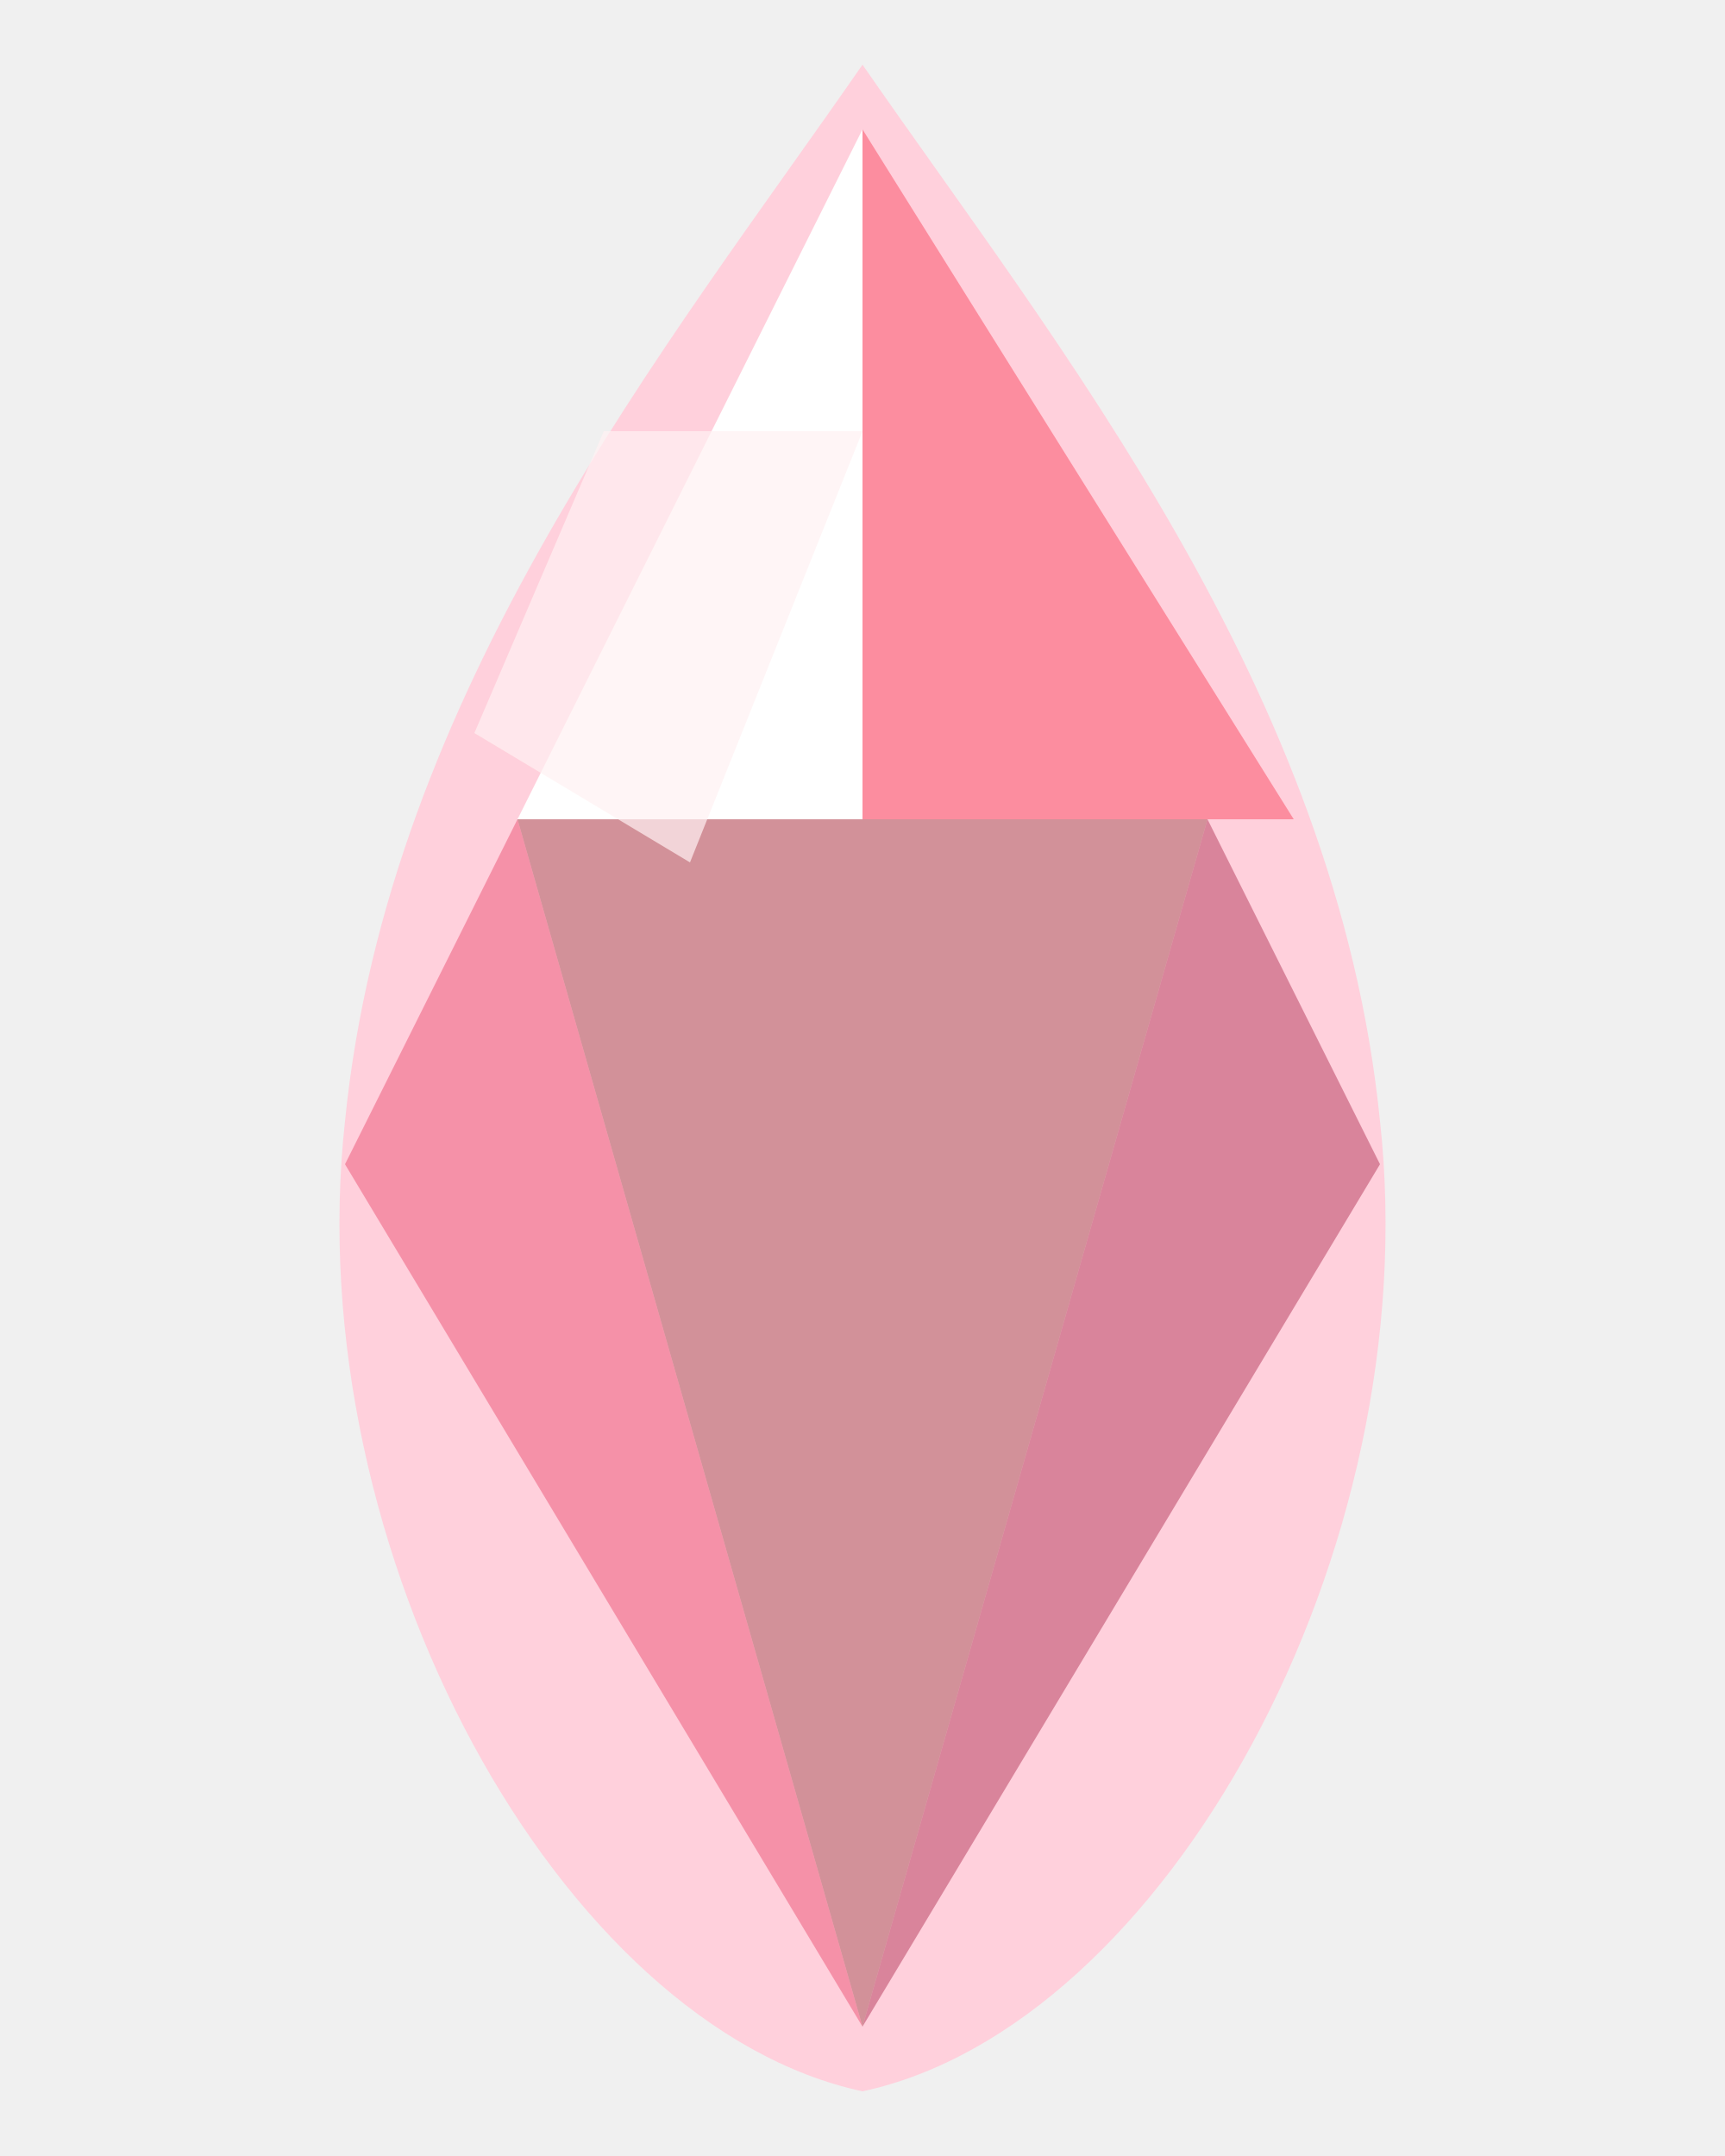
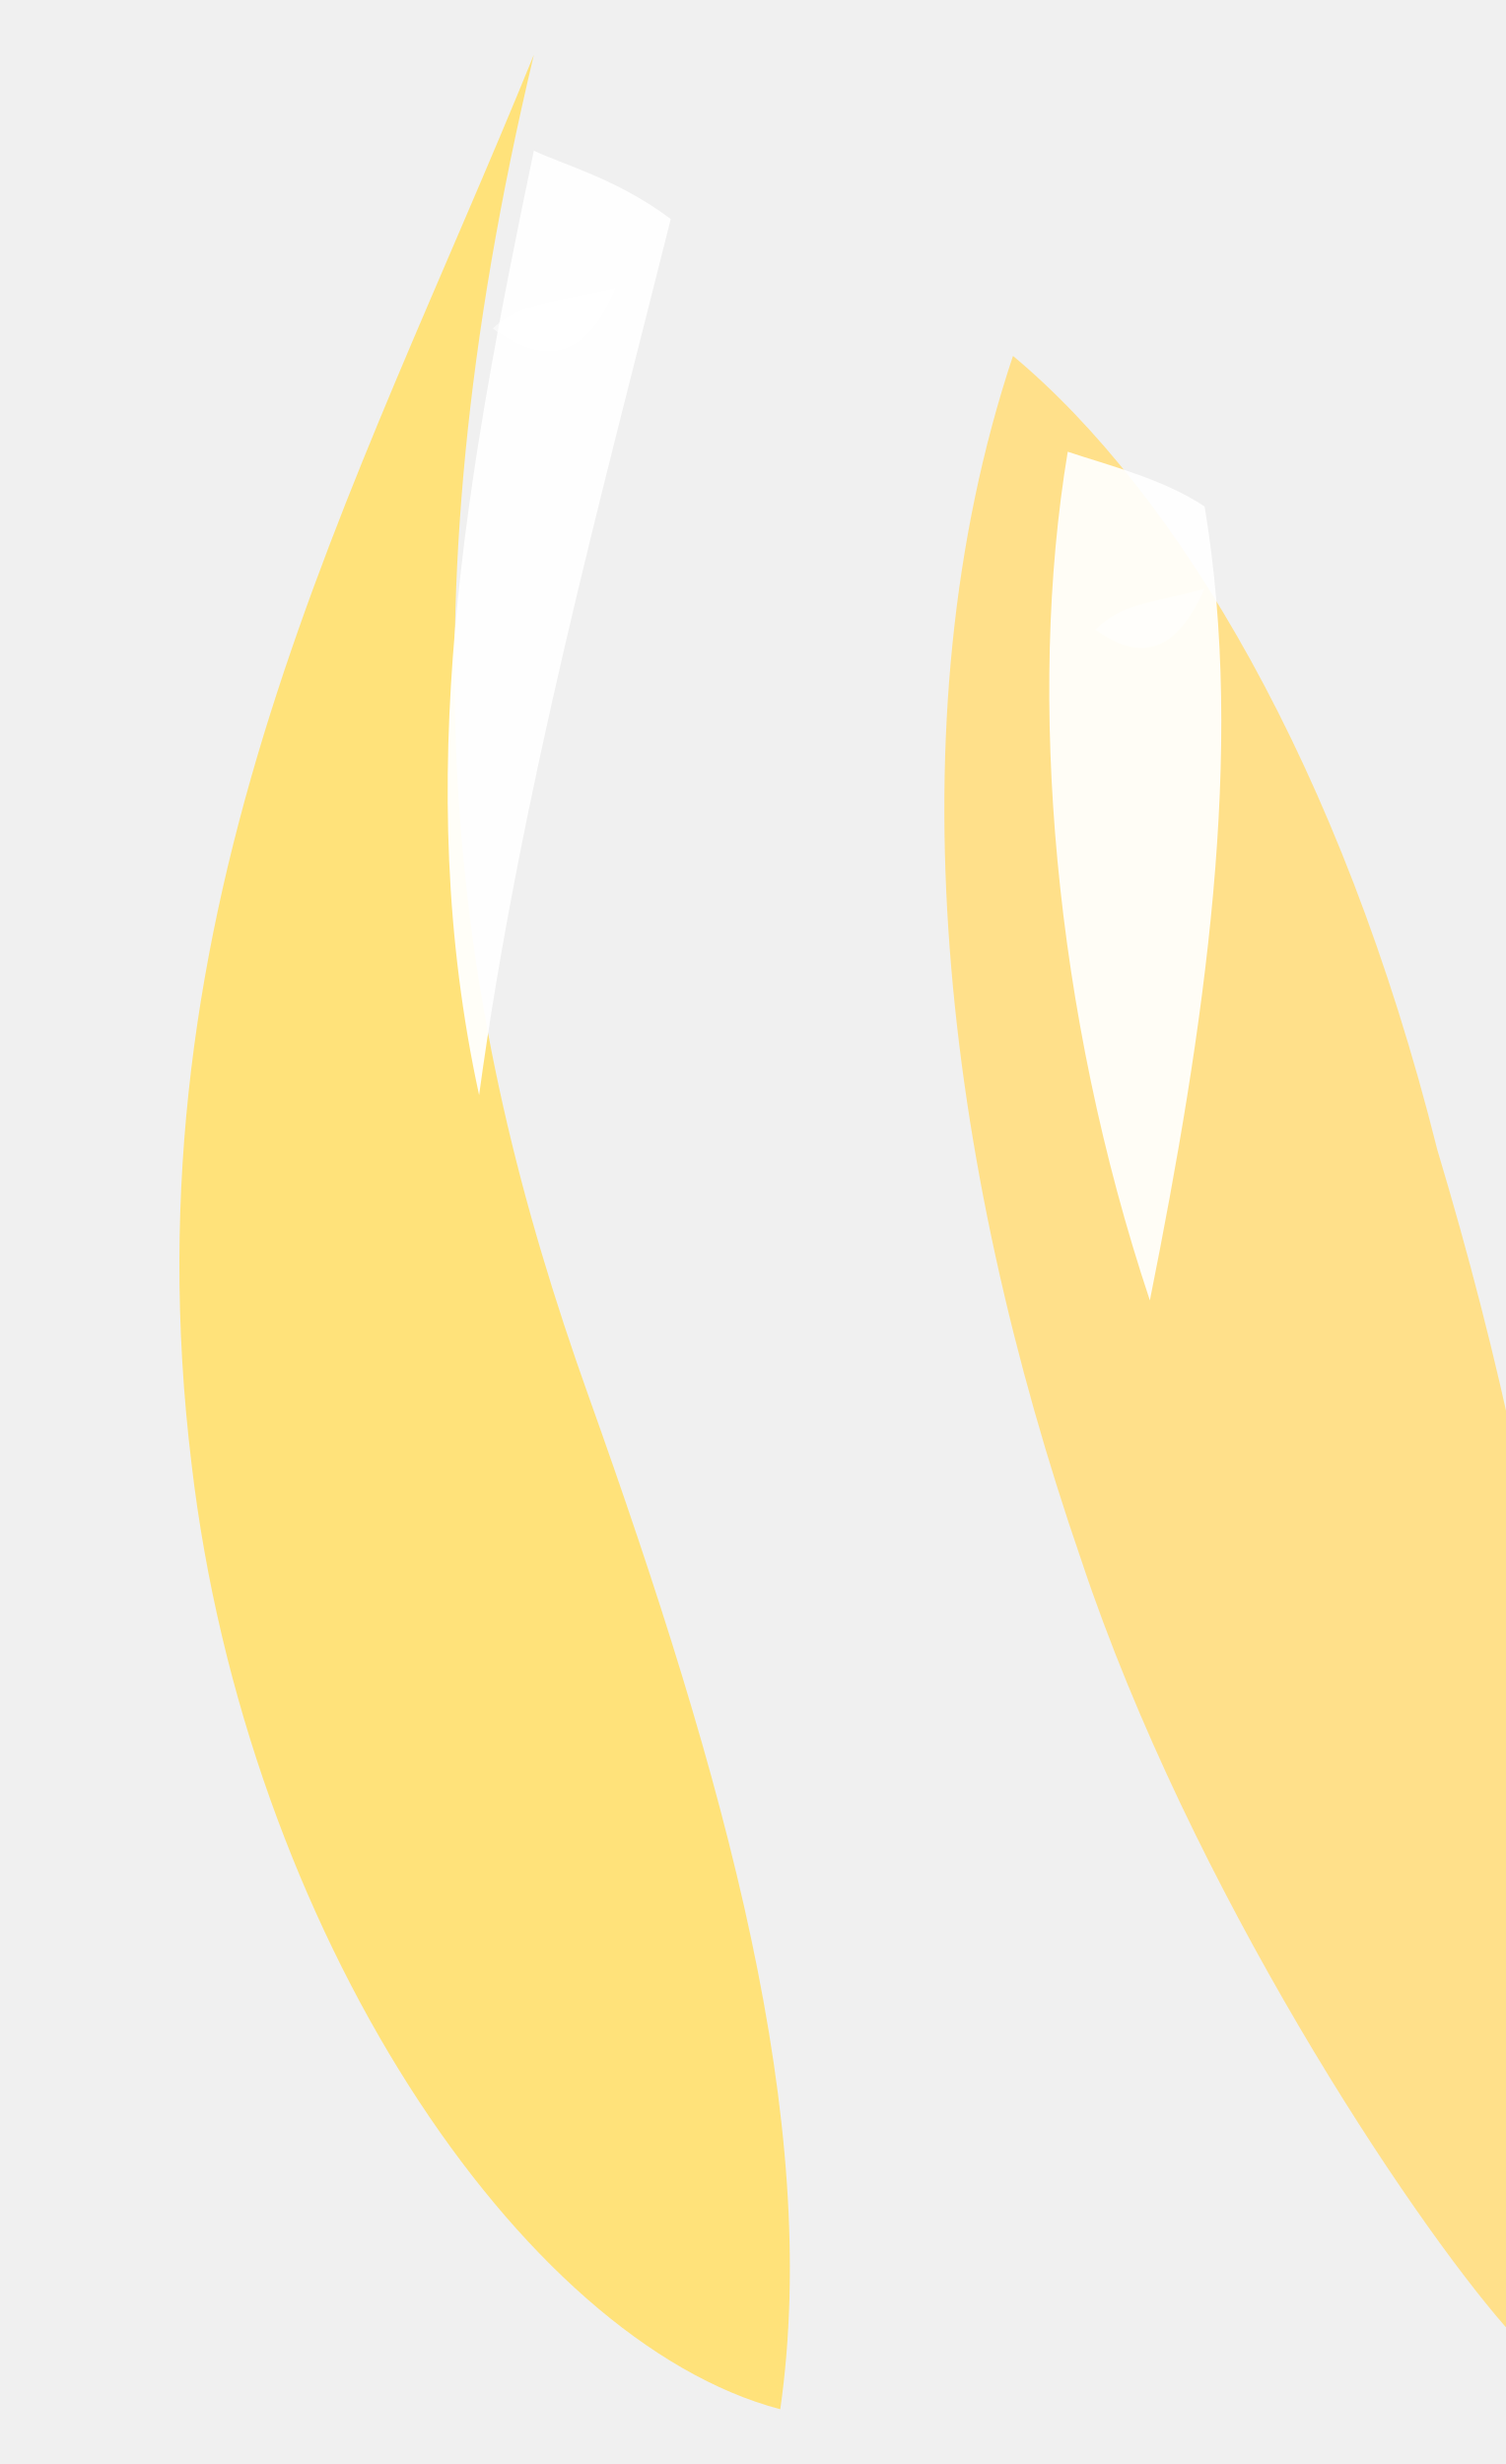
- <svg xmlns="http://www.w3.org/2000/svg" viewBox="0 0 80 100" fill="none">
+ <svg xmlns="http://www.w3.org/2000/svg" viewBox="0 0 220 360" fill="none">
  <defs>
-     <linearGradient id="b" x1="22" y1="4" x2="68" y2="96">
-       <stop offset="0%" stop-color="#FFD0DC" />
-       <stop offset="18%" stop-color="#FF6B8A" />
-       <stop offset="48%" stop-color="#E11D48" />
-       <stop offset="100%" stop-color="#9F1239" />
+     <linearGradient id="emberL" x1="40" y1="8" x2="130" y2="340">
+       <stop offset="0%" stop-color="#FFE27A" />
+       <stop offset="28%" stop-color="#FFB52A" />
+       <stop offset="62%" stop-color="#FF7A12" />
+       <stop offset="100%" stop-color="#F04A00" />
    </linearGradient>
-     <linearGradient id="s" x1="18" y1="6" x2="40" y2="42">
-       <stop offset="0%" stop-color="#FFFFFF" />
-       <stop offset="50%" stop-color="#FFB4C4" />
-       <stop offset="100%" stop-color="#E11D48" stop-opacity="0" />
+     <linearGradient id="emberR" x1="120" y1="40" x2="210" y2="340">
+       <stop offset="0%" stop-color="#FFE08A" />
+       <stop offset="32%" stop-color="#FFB033" />
+       <stop offset="70%" stop-color="#FF6A10" />
+       <stop offset="100%" stop-color="#E63B00" />
+     </linearGradient>
+     <linearGradient id="shineL" x1="70" y1="20" x2="110" y2="180">
+       <stop offset="0%" stop-color="#FFFFFF" stop-opacity="0.95" />
+       <stop offset="55%" stop-color="#FFE9A8" stop-opacity="0.45" />
+       <stop offset="100%" stop-color="#FF9A20" stop-opacity="0" />
+     </linearGradient>
+     <linearGradient id="shineR" x1="150" y1="70" x2="190" y2="220">
+       <stop offset="0%" stop-color="#FFFFFF" stop-opacity="0.92" />
+       <stop offset="50%" stop-color="#FFE7A0" stop-opacity="0.4" />
+       <stop offset="100%" stop-color="#FF8A18" stop-opacity="0" />
    </linearGradient>
  </defs>
-   <path d="M40 3C31 16 18 32 16 52c-2.2 20 10 42 24 45 14-3 26.2-25 24-45C62 32 49 16 40 3Z" fill="url(#b)" />
-   <path d="M40 6 24 38h16L40 6Z" fill="url(#s)" />
-   <path d="M40 6l20 32H40V6Z" fill="#FB7185" opacity="0.7" />
-   <path d="M24 38h32L40 94 24 38Z" fill="#7F1D1D" opacity="0.35" />
-   <path d="M24 38 16 54l24 40L24 38Z" fill="#E11D48" opacity="0.35" />
-   <path d="M56 38l8 16-24 40 16-56Z" fill="#9F1239" opacity="0.4" />
-   <path d="M28 20 22 34l10 6 8-20Z" fill="#FFF1F2" opacity="0.7" />
+   <path fill="url(#emberL)" d="M78 8C52 72 18 132 28 214c8 68 48 128 86 138 6-42-8-92-28-148C66 148 58 92 78 8Z" />
+   <path fill="url(#emberR)" d="M148 52c-18 54-10 118 10 176 16 48 48 96 62 112 18-46 8-112-10-172C196 112 172 72 148 52Z" />
+   <path fill="url(#shineL)" d="M78 22c-10 48-18 92-8 138 6-44 18-88 28-128-8-6-16-8-20-10Z" />
+   <path fill="url(#shineR)" d="M156 66c-6 36-2 82 12 124 8-40 14-80 8-116-6-4-14-6-20-8Z" />
+   <path fill="#fff" fill-opacity="0.55" d="M72 48c8 6 14 4 18-6-8 2-14 2-18 6Z" />
+   <path fill="#fff" fill-opacity="0.5" d="M160 92c7 5 12 3 16-6-7 2-12 2-16 6Z" />
</svg>
